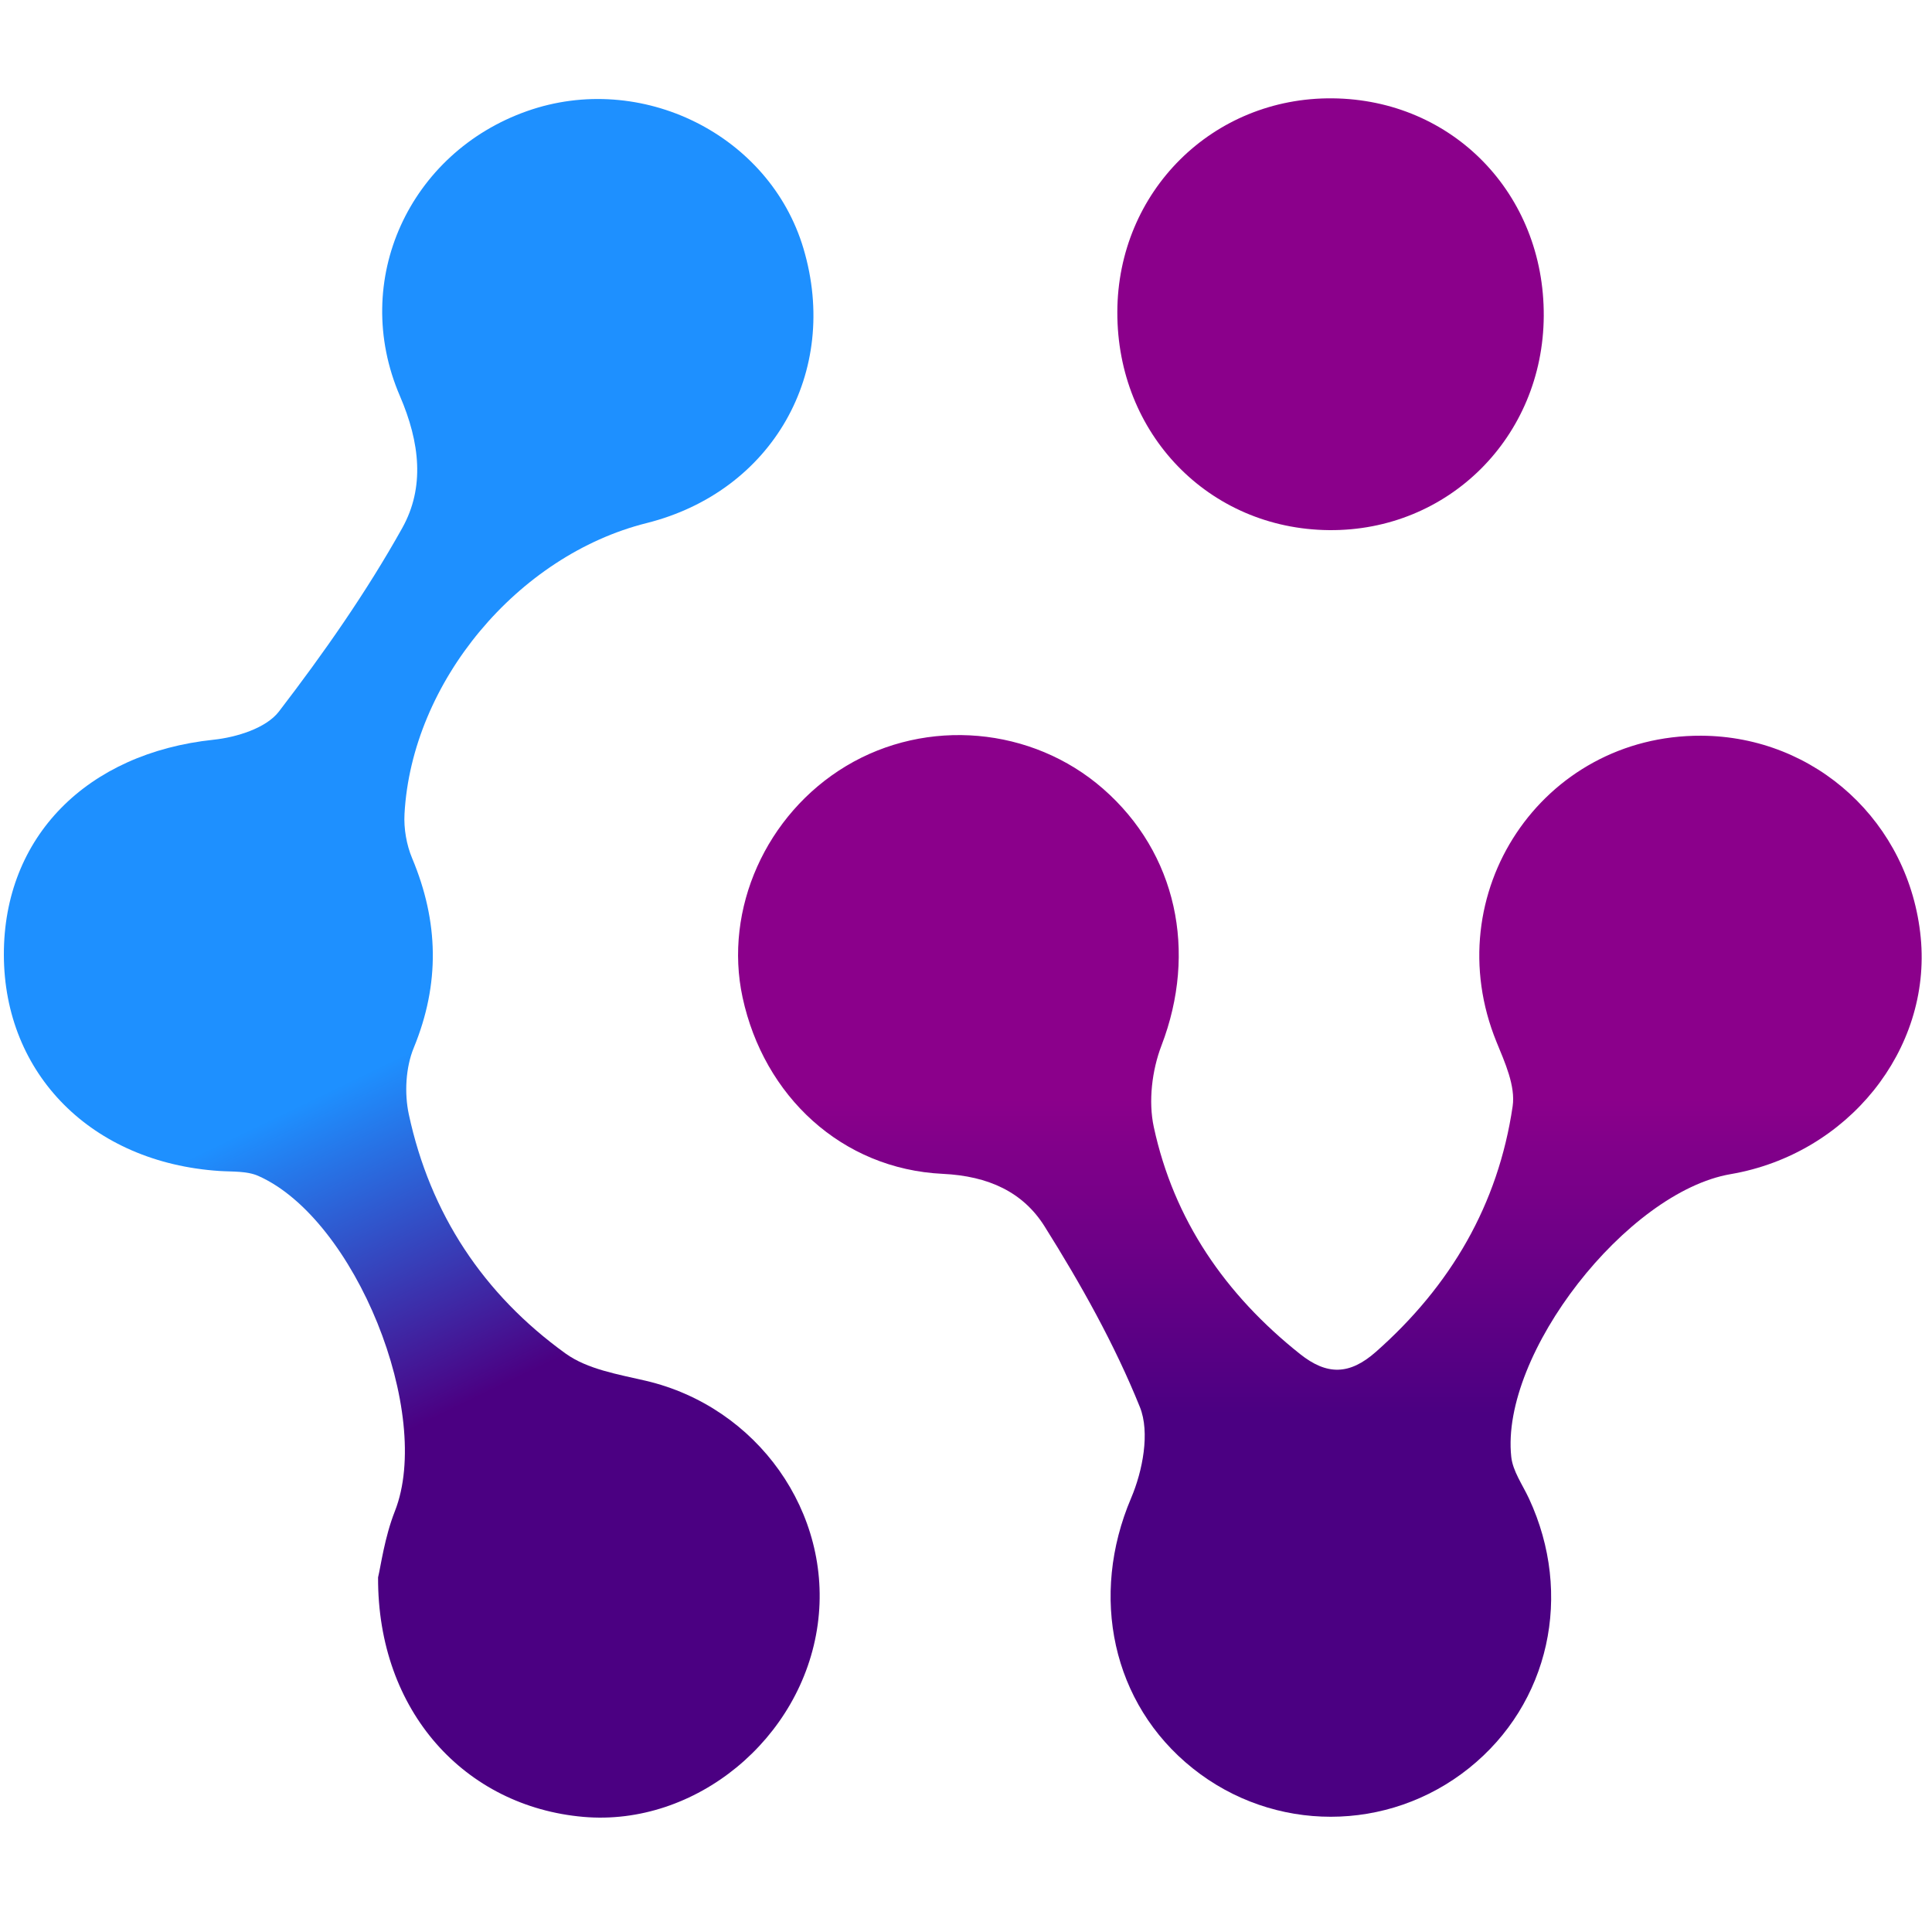
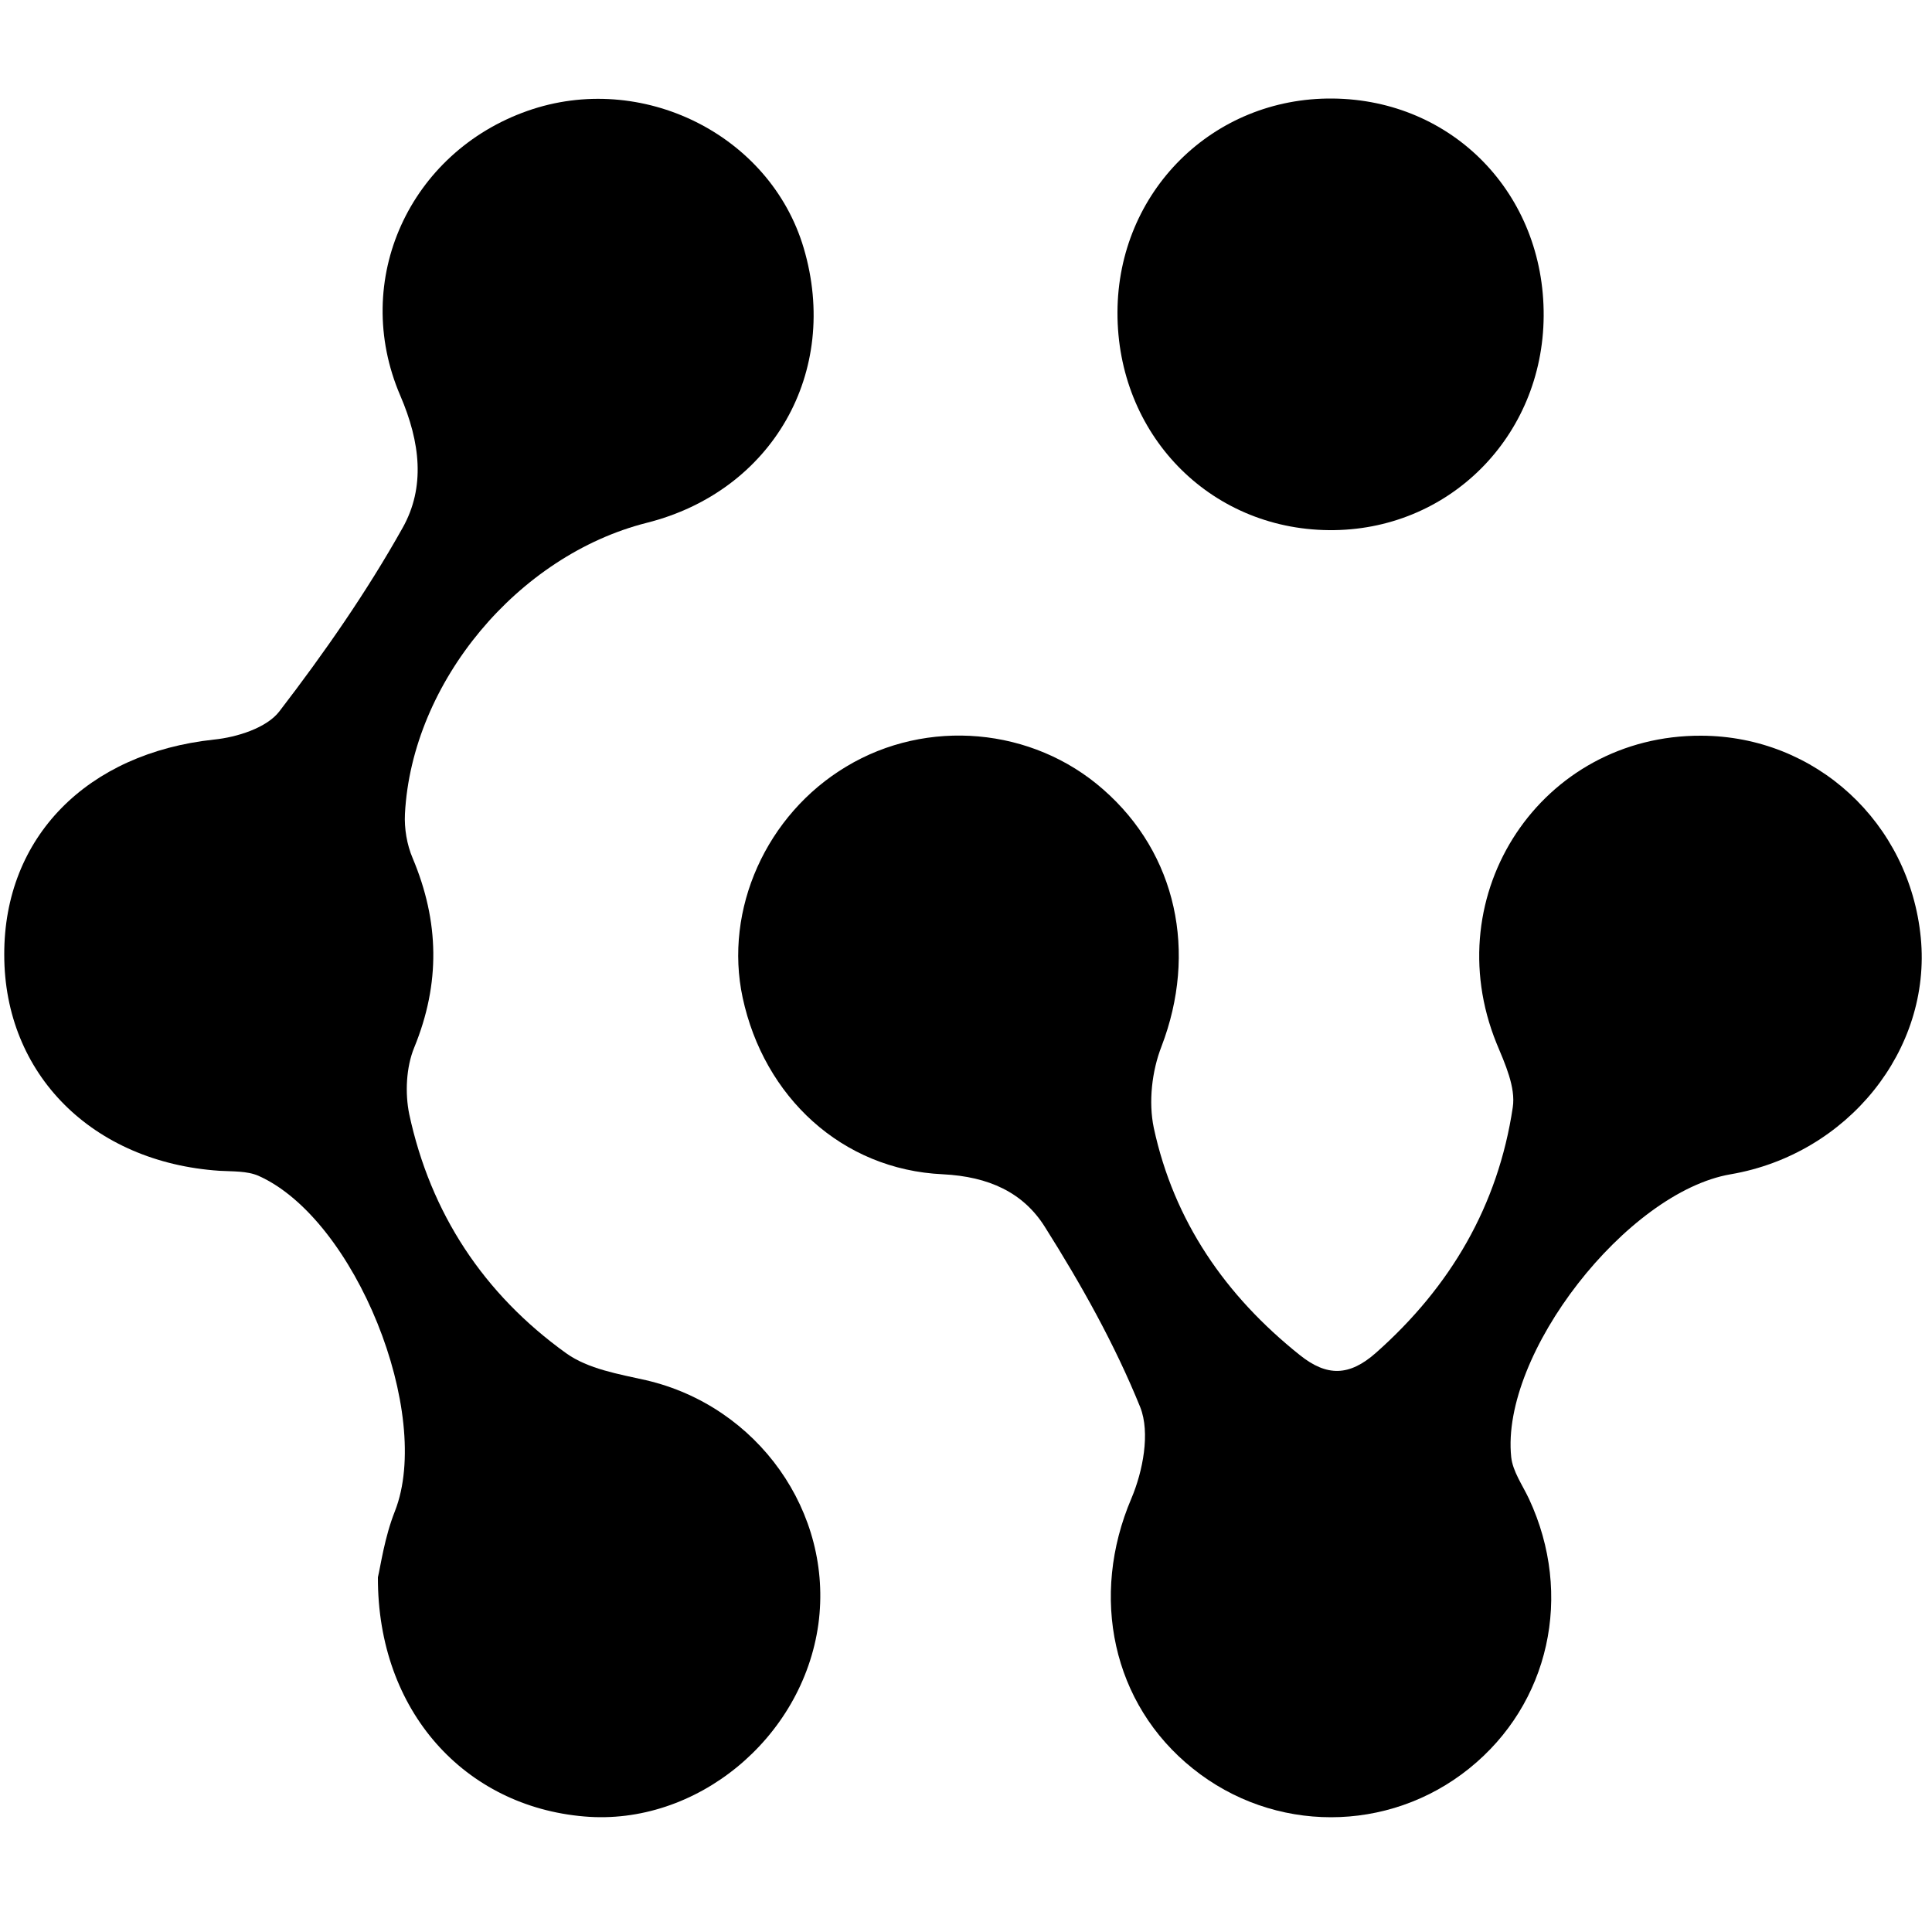
<svg xmlns="http://www.w3.org/2000/svg" version="1.1" id="Layer_1" x="0px" y="0px" viewBox="0 0 500 500" style="enable-background:new 0 0 500 500;" xml:space="preserve">
-   <linearGradient id="SVGID_1_" gradientUnits="userSpaceOnUse" x1="344.17" y1="284.229" x2="344.17" y2="366.083">
-     <stop offset="4.783163e-04" style="stop-color:#8B008B" />
-     <stop offset="1" style="stop-color:#4B0082" />
-   </linearGradient>
-   <path style="fill:url(#SVGID_1_);" d="M440.291,190.403c29.637,0.149,53.92,22.492,56.794,52.257  c2.803,29.03-18.883,56.012-49.19,61.204c-26.858,4.601-59.63,46.542-56.785,73.155c0.397,3.715,2.924,7.227,4.578,10.78  c11.578,24.886,5.313,53.129-15.513,69.797c-20.944,16.761-50.577,16.776-71.516,0.034c-20.927-16.731-26.699-44.611-15.933-69.916  c3.004-7.061,4.925-17,2.274-23.574c-6.563-16.271-15.301-31.834-24.657-46.745c-5.583-8.898-14.526-13.04-26.351-13.604  c-26.182-1.249-46.317-20.149-51.818-45.677c-4.916-22.816,6.084-47.412,26.767-59.848c20.929-12.585,48.167-10.184,66.532,5.864  c19.093,16.684,24.434,42.174,15.114,66.458c-2.455,6.398-3.419,14.44-1.991,21.064c5.195,24.105,18.547,43.411,37.844,58.761  c6.987,5.558,12.821,5.472,19.661-0.573c19.336-17.087,31.626-38.087,35.369-63.537c0.771-5.241-2.003-11.338-4.163-16.623  C371.644,231.34,399.046,190.196,440.291,190.403z" />
-   <linearGradient id="SVGID_2_" gradientUnits="userSpaceOnUse" x1="148.154" y1="251.845" x2="186.518" y2="331.132">
-     <stop offset="0" style="stop-color:#1E90FF" />
-     <stop offset="1" style="stop-color:#4B0082" />
-   </linearGradient>
-   <path style="fill:url(#SVGID_2_);" d="M97.845,408.215c0.704-2.871,1.674-10.335,4.351-17.127  c9.943-25.224-10.184-75.592-35.337-86.756c-2.979-1.322-6.717-1.061-10.119-1.286C23.811,300.861,1.07,278.068,1,247.115  c-0.068-30.537,21.481-52.221,54.276-55.675c5.939-0.626,13.603-2.991,16.902-7.291c11.602-15.121,22.645-30.88,31.924-47.5  c5.856-10.489,4.601-22.082-0.604-34.163c-12.925-29.998,2.533-63.018,32.89-73.729c29.544-10.423,62.786,6.094,71.546,35.55  c9.54,32.078-8.086,62.92-40.615,71.072c-33.346,8.356-60.775,41.151-62.634,75.274c-0.207,3.797,0.514,7.972,1.984,11.478  c6.863,16.37,7.244,32.424,0.408,49.048c-2.095,5.094-2.446,11.752-1.279,17.197c5.513,25.728,19.324,46.6,40.572,61.914  c5.663,4.082,13.592,5.385,20.697,7.038c28.92,6.727,48.503,34.215,44.559,63.073c-4.053,29.657-31.674,52.339-60.65,49.806  C120.407,467.533,97.694,442.984,97.845,408.215z" />
-   <path style="fill:#8B008B;" d="M399.522,81.778c-0.172,31.32-24.691,55.741-55.64,55.418c-31.002-0.324-54.793-24.859-54.718-56.429  c0.074-31.191,24.682-55.629,55.701-55.317C375.982,25.762,399.696,50.201,399.522,81.778z" />
+   <path d="M440.3,190.4c29.6,0.1,53.9,22.5,56.8,52.3c2.8,29-18.9,56-49.2,61.2c-26.9,4.6-59.6,46.5-56.8,73.2  c0.4,3.7,2.9,7.2,4.6,10.8c11.6,24.9,5.3,53.1-15.5,69.8c-20.9,16.8-50.6,16.8-71.5,0c-20.9-16.7-26.7-44.6-15.9-69.9  c3-7.1,4.9-17,2.3-23.6c-6.6-16.3-15.3-31.8-24.7-46.7c-5.6-8.9-14.5-13-26.4-13.6c-26.2-1.2-46.3-20.1-51.8-45.7  c-4.9-22.8,6.1-47.4,26.8-59.8c20.9-12.6,48.2-10.2,66.5,5.9c19.1,16.7,24.4,42.2,15.1,66.5c-2.5,6.4-3.4,14.4-2,21.1  c5.2,24.1,18.5,43.4,37.8,58.8c7,5.6,12.8,5.5,19.7-0.6c19.3-17.1,31.6-38.1,35.4-63.5c0.8-5.2-2-11.3-4.2-16.6  C371.6,231.3,399,190.2,440.3,190.4z" />
+   <path d="M97.8,408.2c0.7-2.9,1.7-10.3,4.4-17.1c9.9-25.2-10.2-75.6-35.3-86.8c-3-1.3-6.7-1.1-10.1-1.3c-32.9-2.2-55.7-25-55.7-55.9  c-0.1-30.5,21.5-52.2,54.3-55.7c5.9-0.6,13.6-3,16.9-7.3c11.6-15.1,22.6-30.9,31.9-47.5c5.9-10.5,4.6-22.1-0.6-34.2  c-12.9-30,2.5-63,32.9-73.7c29.5-10.4,62.8,6.1,71.5,35.5c9.5,32.1-8.1,62.9-40.6,71.1c-33.3,8.4-60.8,41.2-62.6,75.3  c-0.2,3.8,0.5,8,2,11.5c6.9,16.4,7.2,32.4,0.4,49c-2.1,5.1-2.4,11.8-1.3,17.2c5.5,25.7,19.3,46.6,40.6,61.9c5.7,4.1,13.6,5.4,20.7,7  c28.9,6.7,48.5,34.2,44.6,63.1c-4.1,29.7-31.7,52.3-60.6,49.8C120.4,467.5,97.7,443,97.8,408.2z" />
+   <path d="M399.5,81.8c-0.2,31.3-24.7,55.7-55.6,55.4c-31-0.3-54.8-24.9-54.7-56.4c0.1-31.2,24.7-55.6,55.7-55.3  C376,25.8,399.7,50.2,399.5,81.8z" />
</svg>
